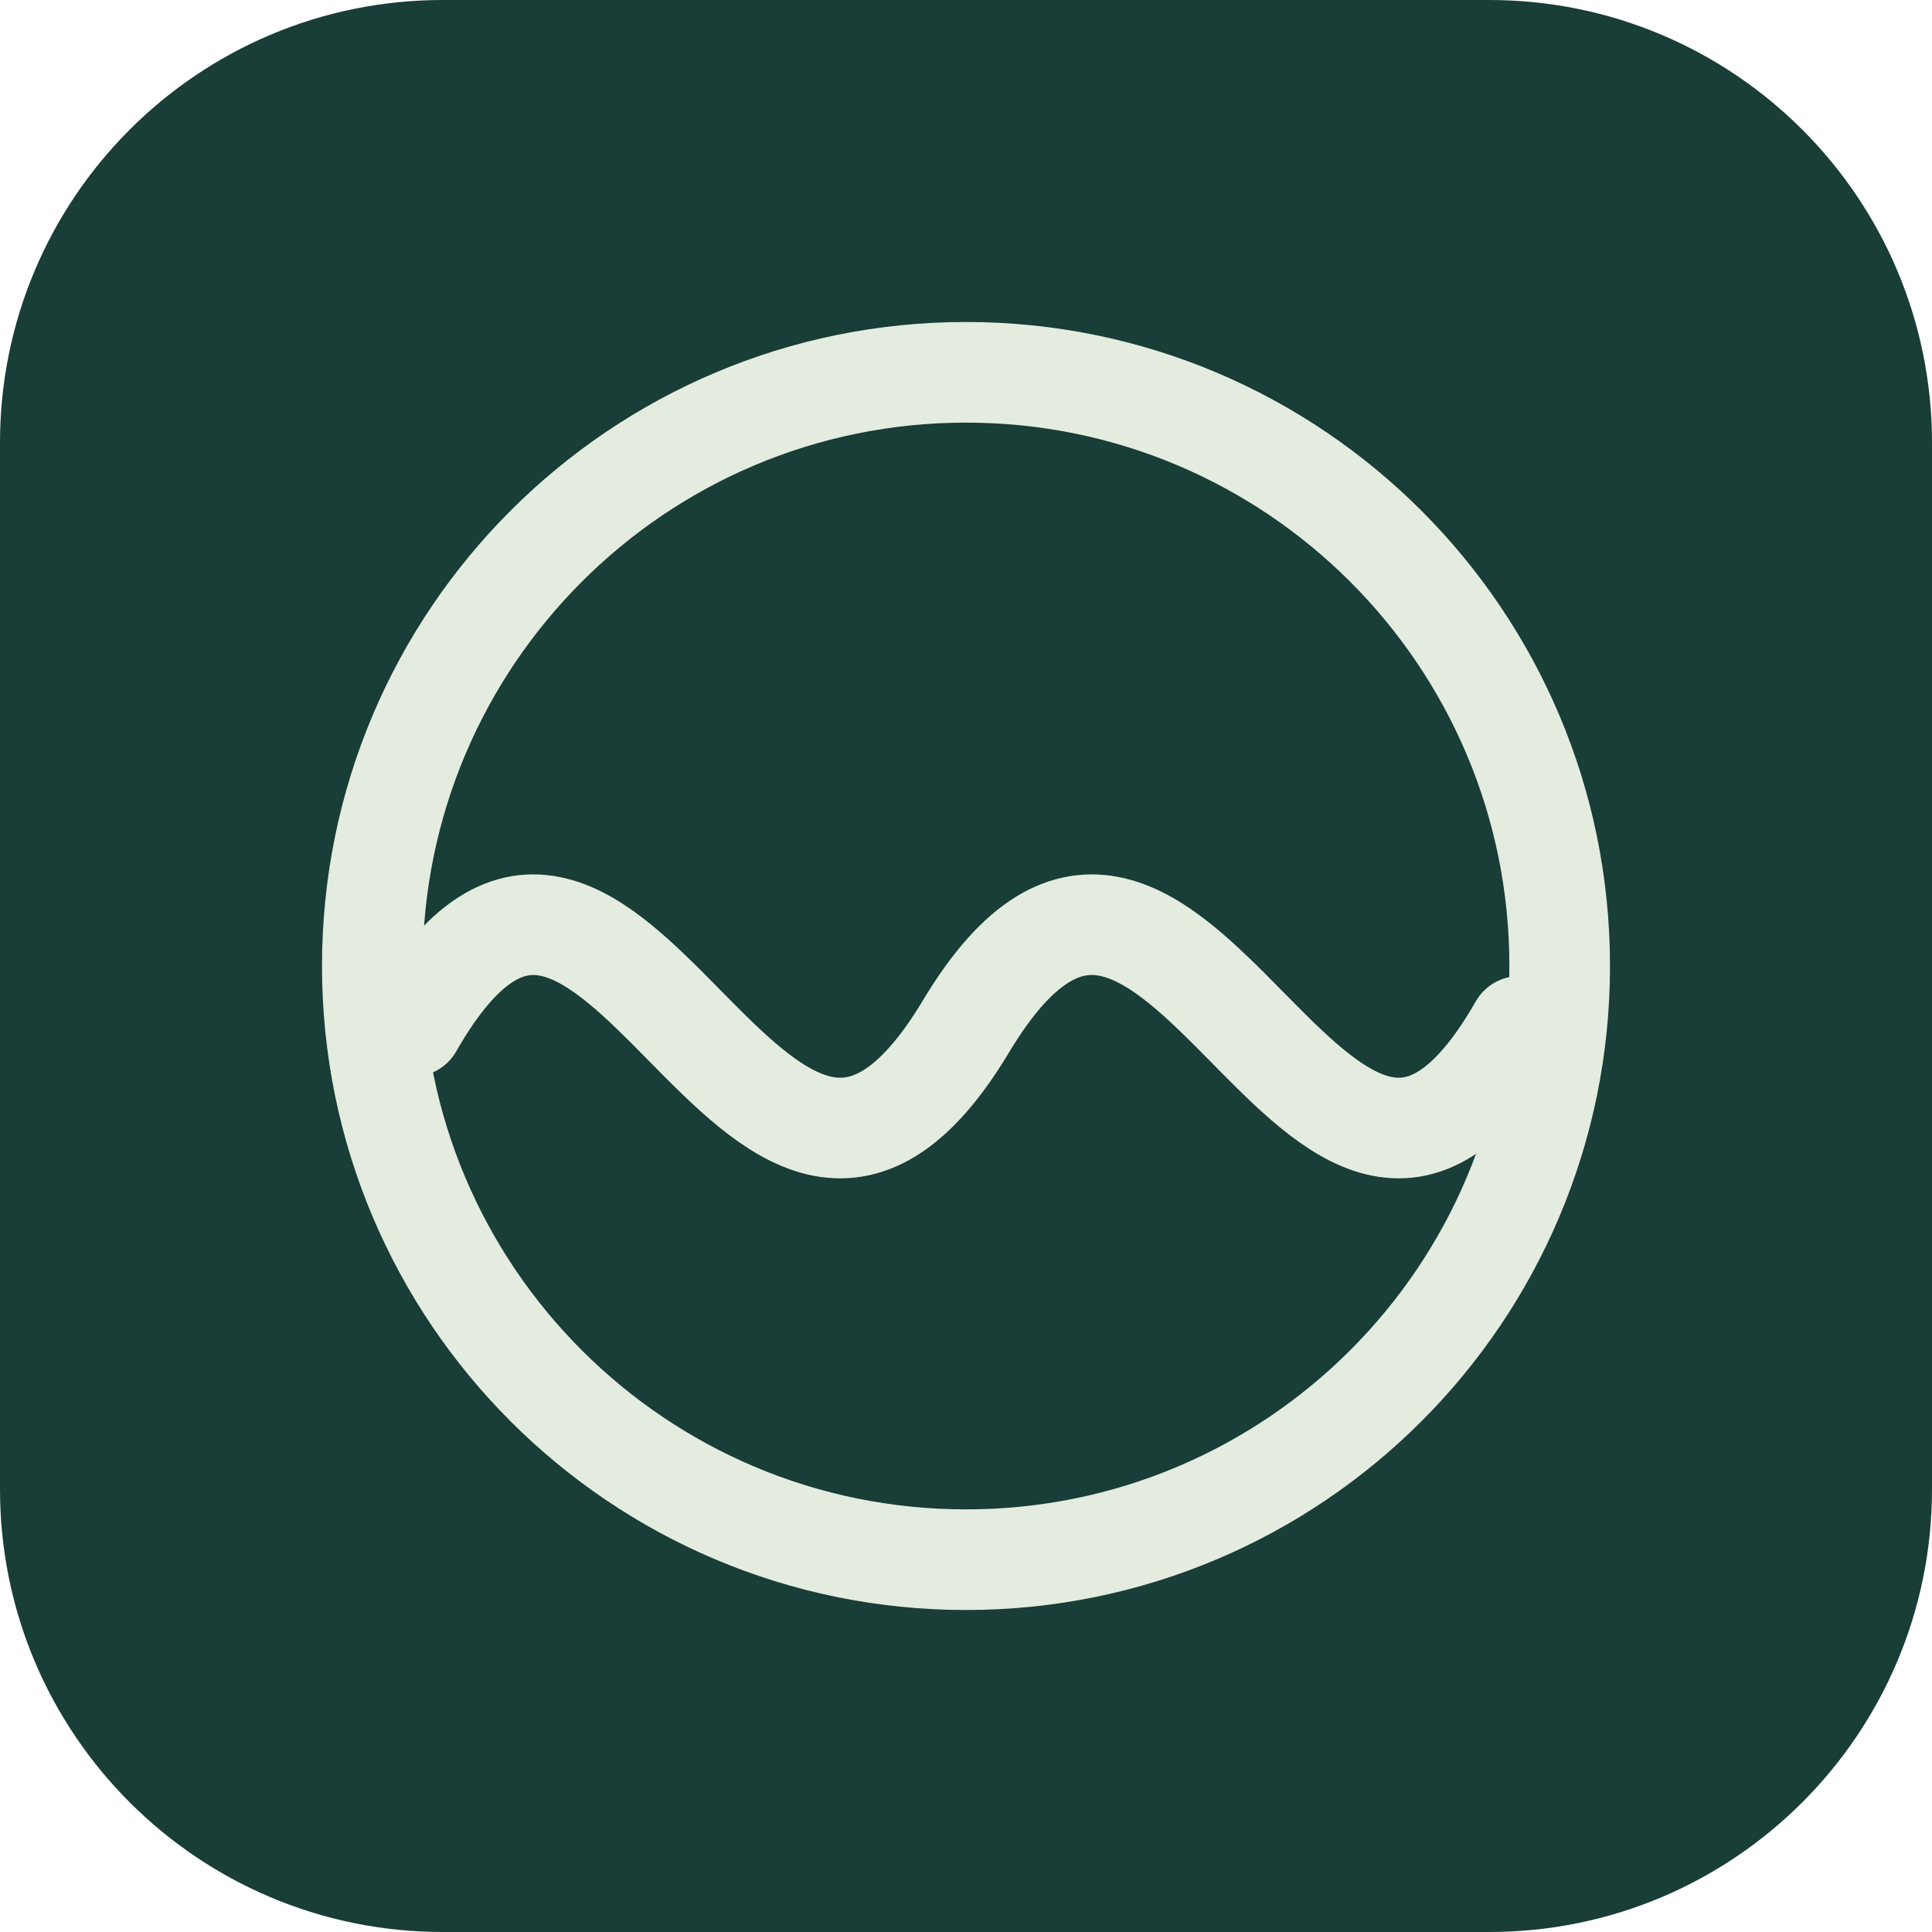
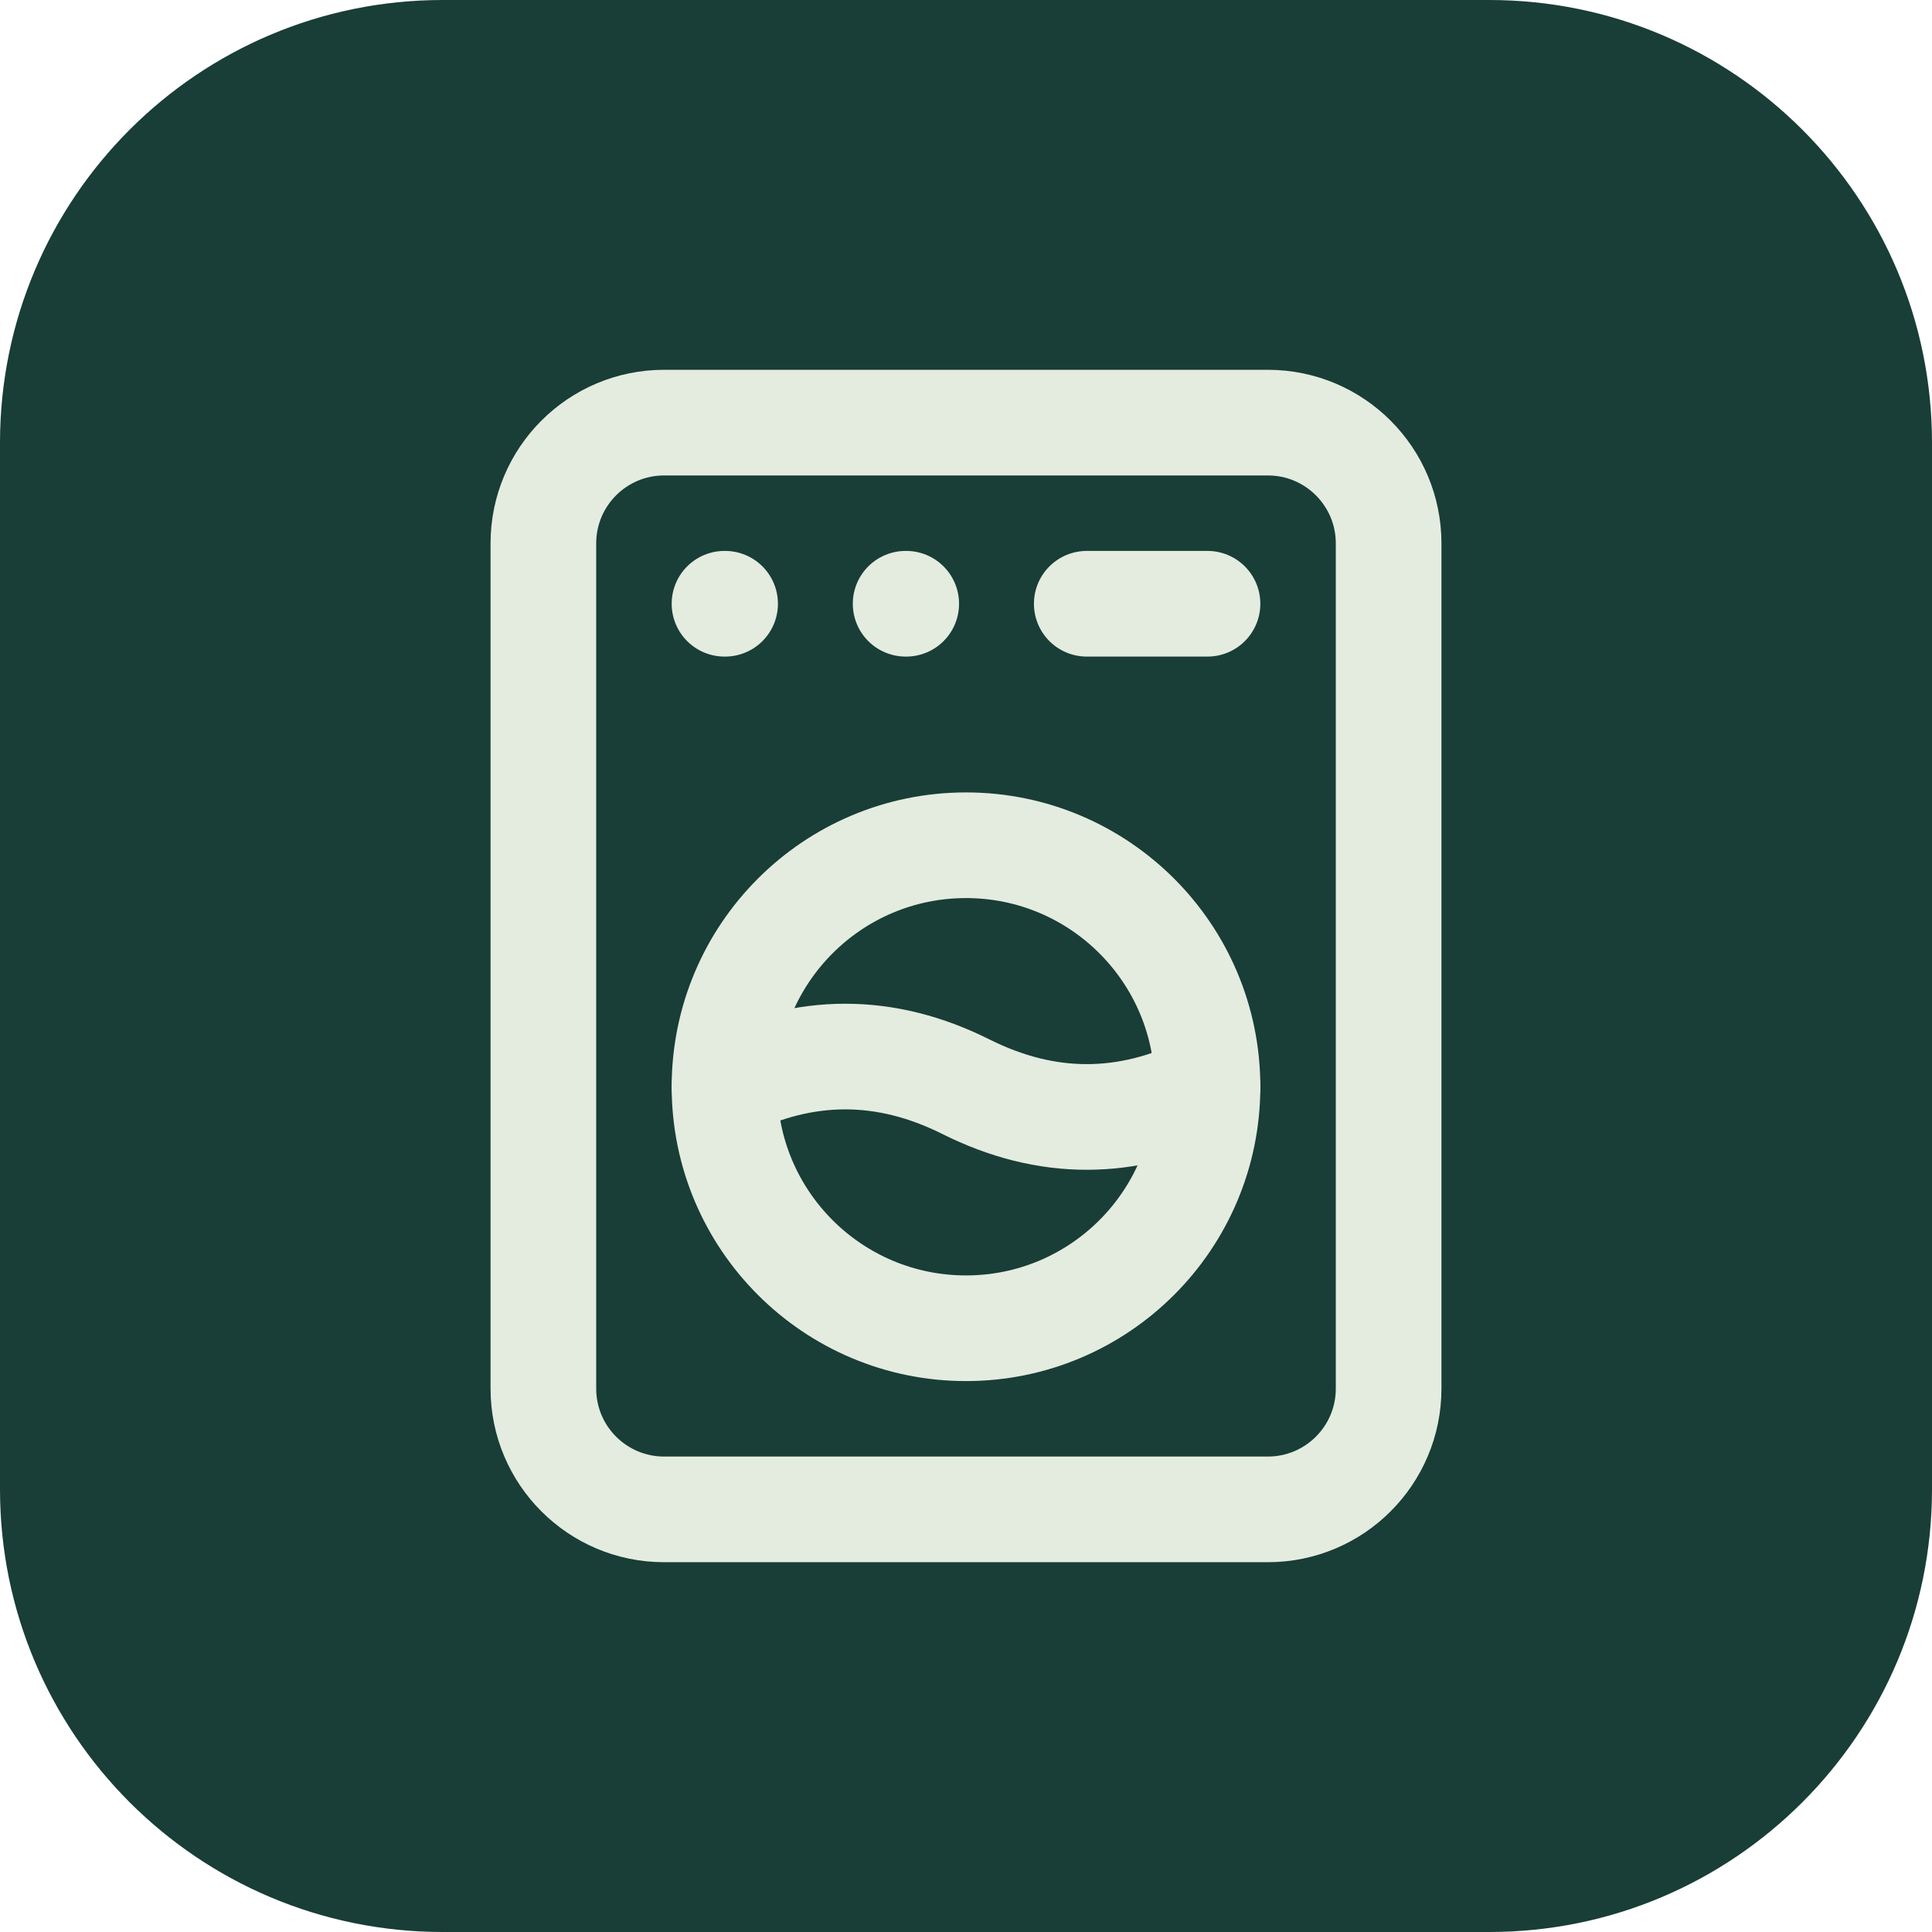
<svg xmlns="http://www.w3.org/2000/svg" width="192" height="192" viewBox="0 0 192 192">
  <rect width="192" height="192" rx="44" fill="#193d37" />
-   <circle cx="96" cy="96" r="59" fill="none" stroke="#e4ecdf" stroke-width="10" />
-   <path d="M41 102c20-35 34 35 55 0s35 35 55 0" fill="none" stroke="#e4ecdf" stroke-width="10" stroke-linecap="round" />
+   <g transform="translate(24 24) scale(6)" fill="none" stroke="#e4ecdf" stroke-width="1.75" stroke-linecap="round" stroke-linejoin="round">
+     <path d="M5 5a2 2 0 0 1 2 -2h10a2 2 0 0 1 2 2v14a2 2 0 0 1 -2 2h-10a2 2 0 0 1 -2 -2l0 -14" />
+     <path d="M8 14a4 4 0 1 0 8 0a4 4 0 1 0 -8 0" />
+     <path d="M8 6h.01M11 6h.01M14 6h2" />
+     <path d="M8 14c1.333 -.667 2.667 -.667 4 0c1.333 .667 2.667 .667 4 0" />
+   </g>
</svg>
